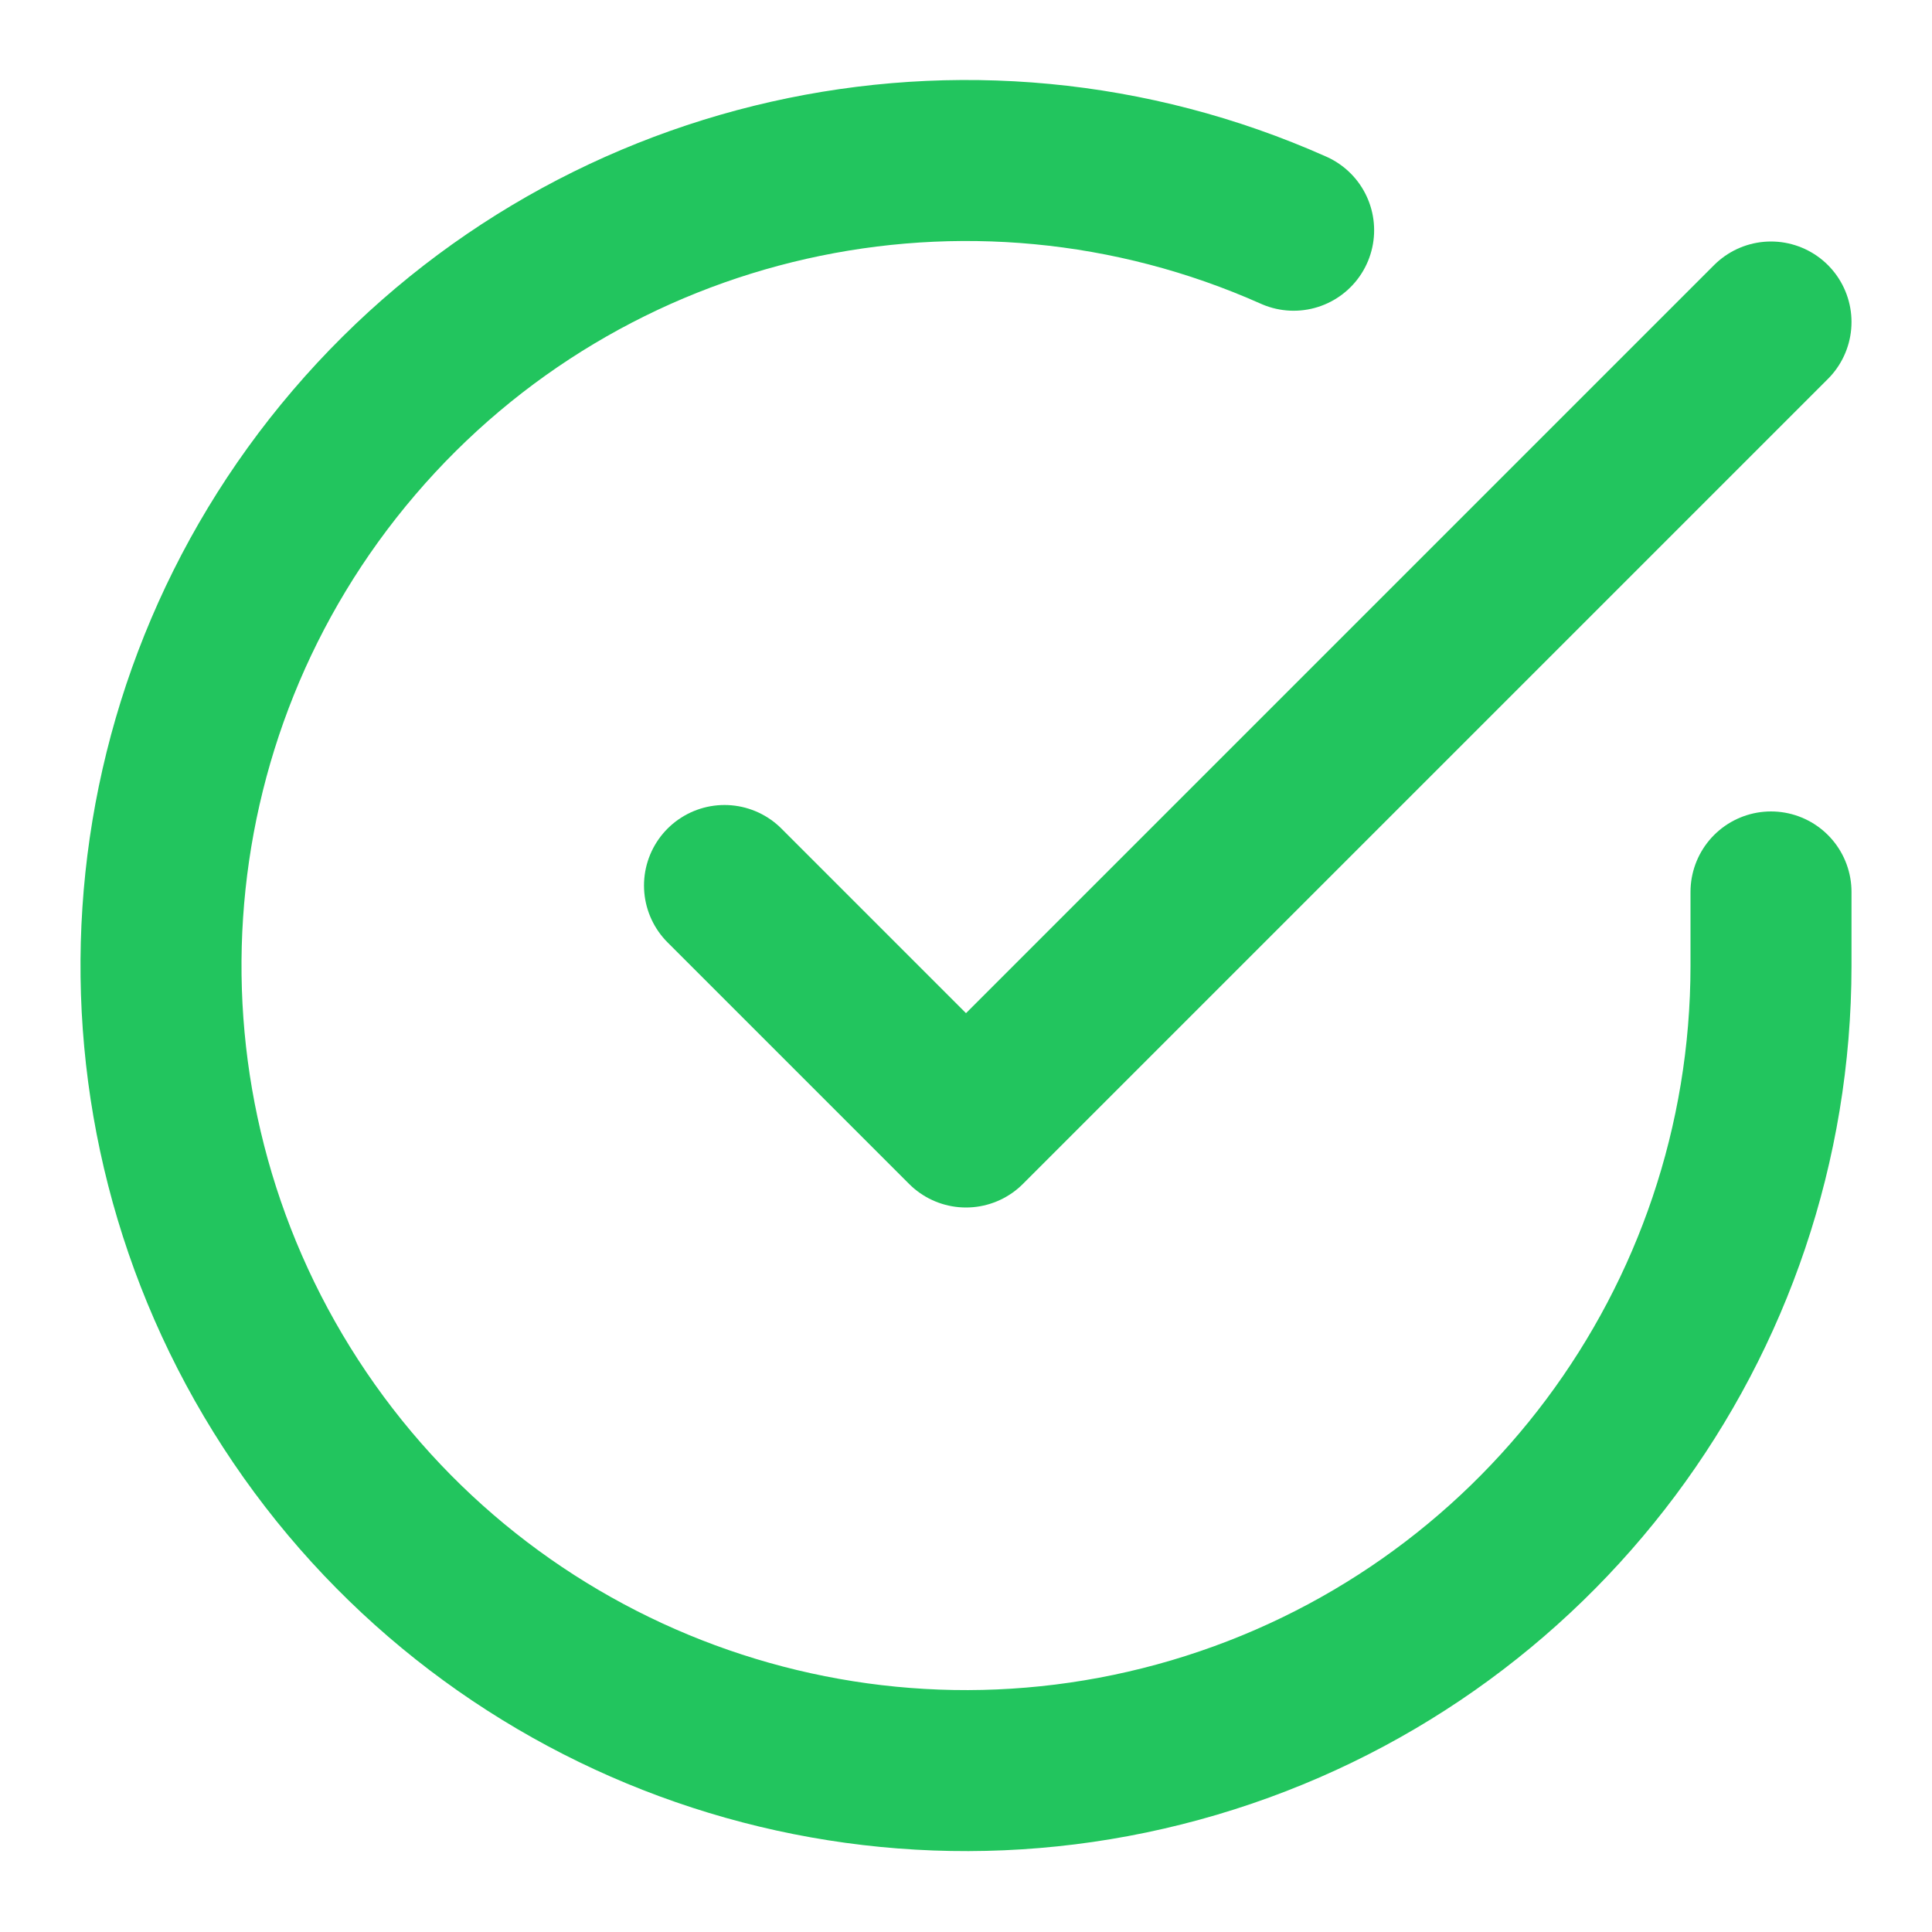
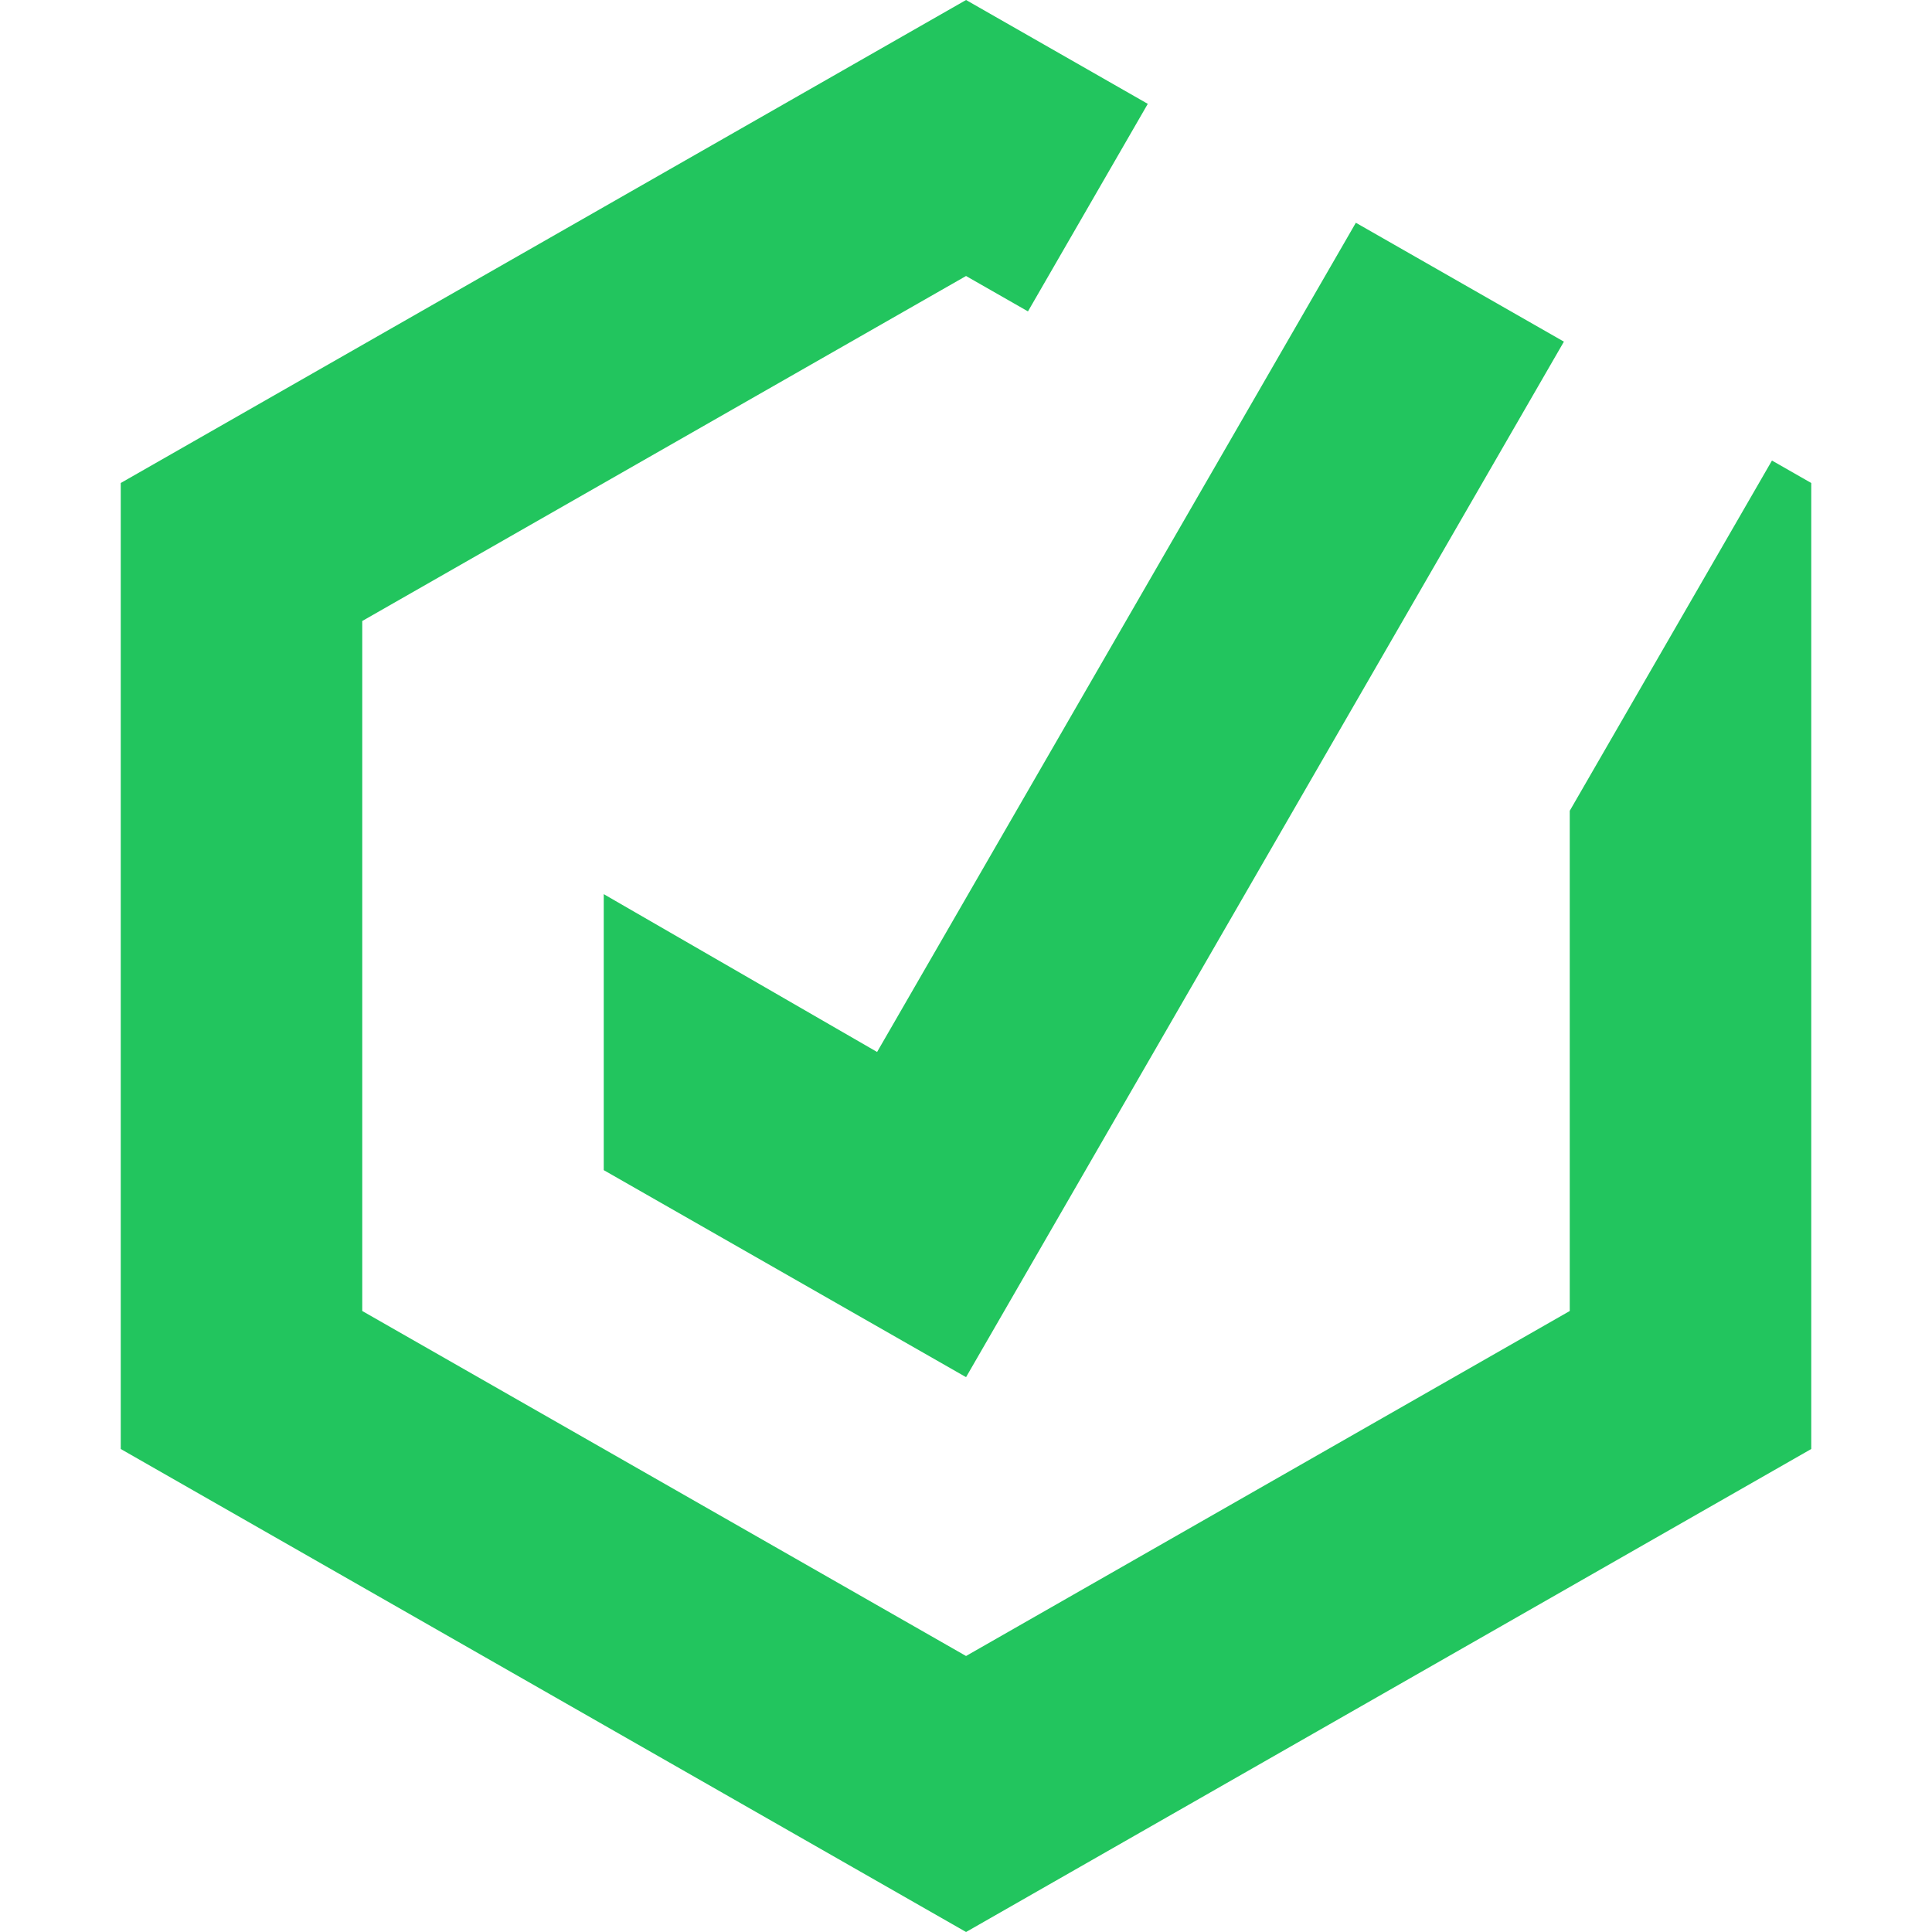
- <svg xmlns="http://www.w3.org/2000/svg" viewBox="0 0 24 24" fill="none" stroke="#22c55e" stroke-width="2" stroke-linecap="round" stroke-linejoin="round">
-   <path d="M22 11.08V12a10 10 0 1 1-5.93-9.14" />
-   <path d="m9 11 3 3L22 4" />
+ <svg xmlns="http://www.w3.org/2000/svg" viewBox="0 0 400 400" fill="#22c55e">
+   <path d="M375 300V100L366.866 95.352L325 167.867V271.429L200.008 342.857L75 271.429V200V128.571L200.008 57.143L212.83 64.47L237.638 21.502L200.012 0L25 100V300L200.012 400L375 300Z" />
+   <path d="M200.012 285.126L323.79 70.735L280.714 46.119L181.594 217.8L125 185.125V242.265L200.012 285.126Z" />
</svg>
